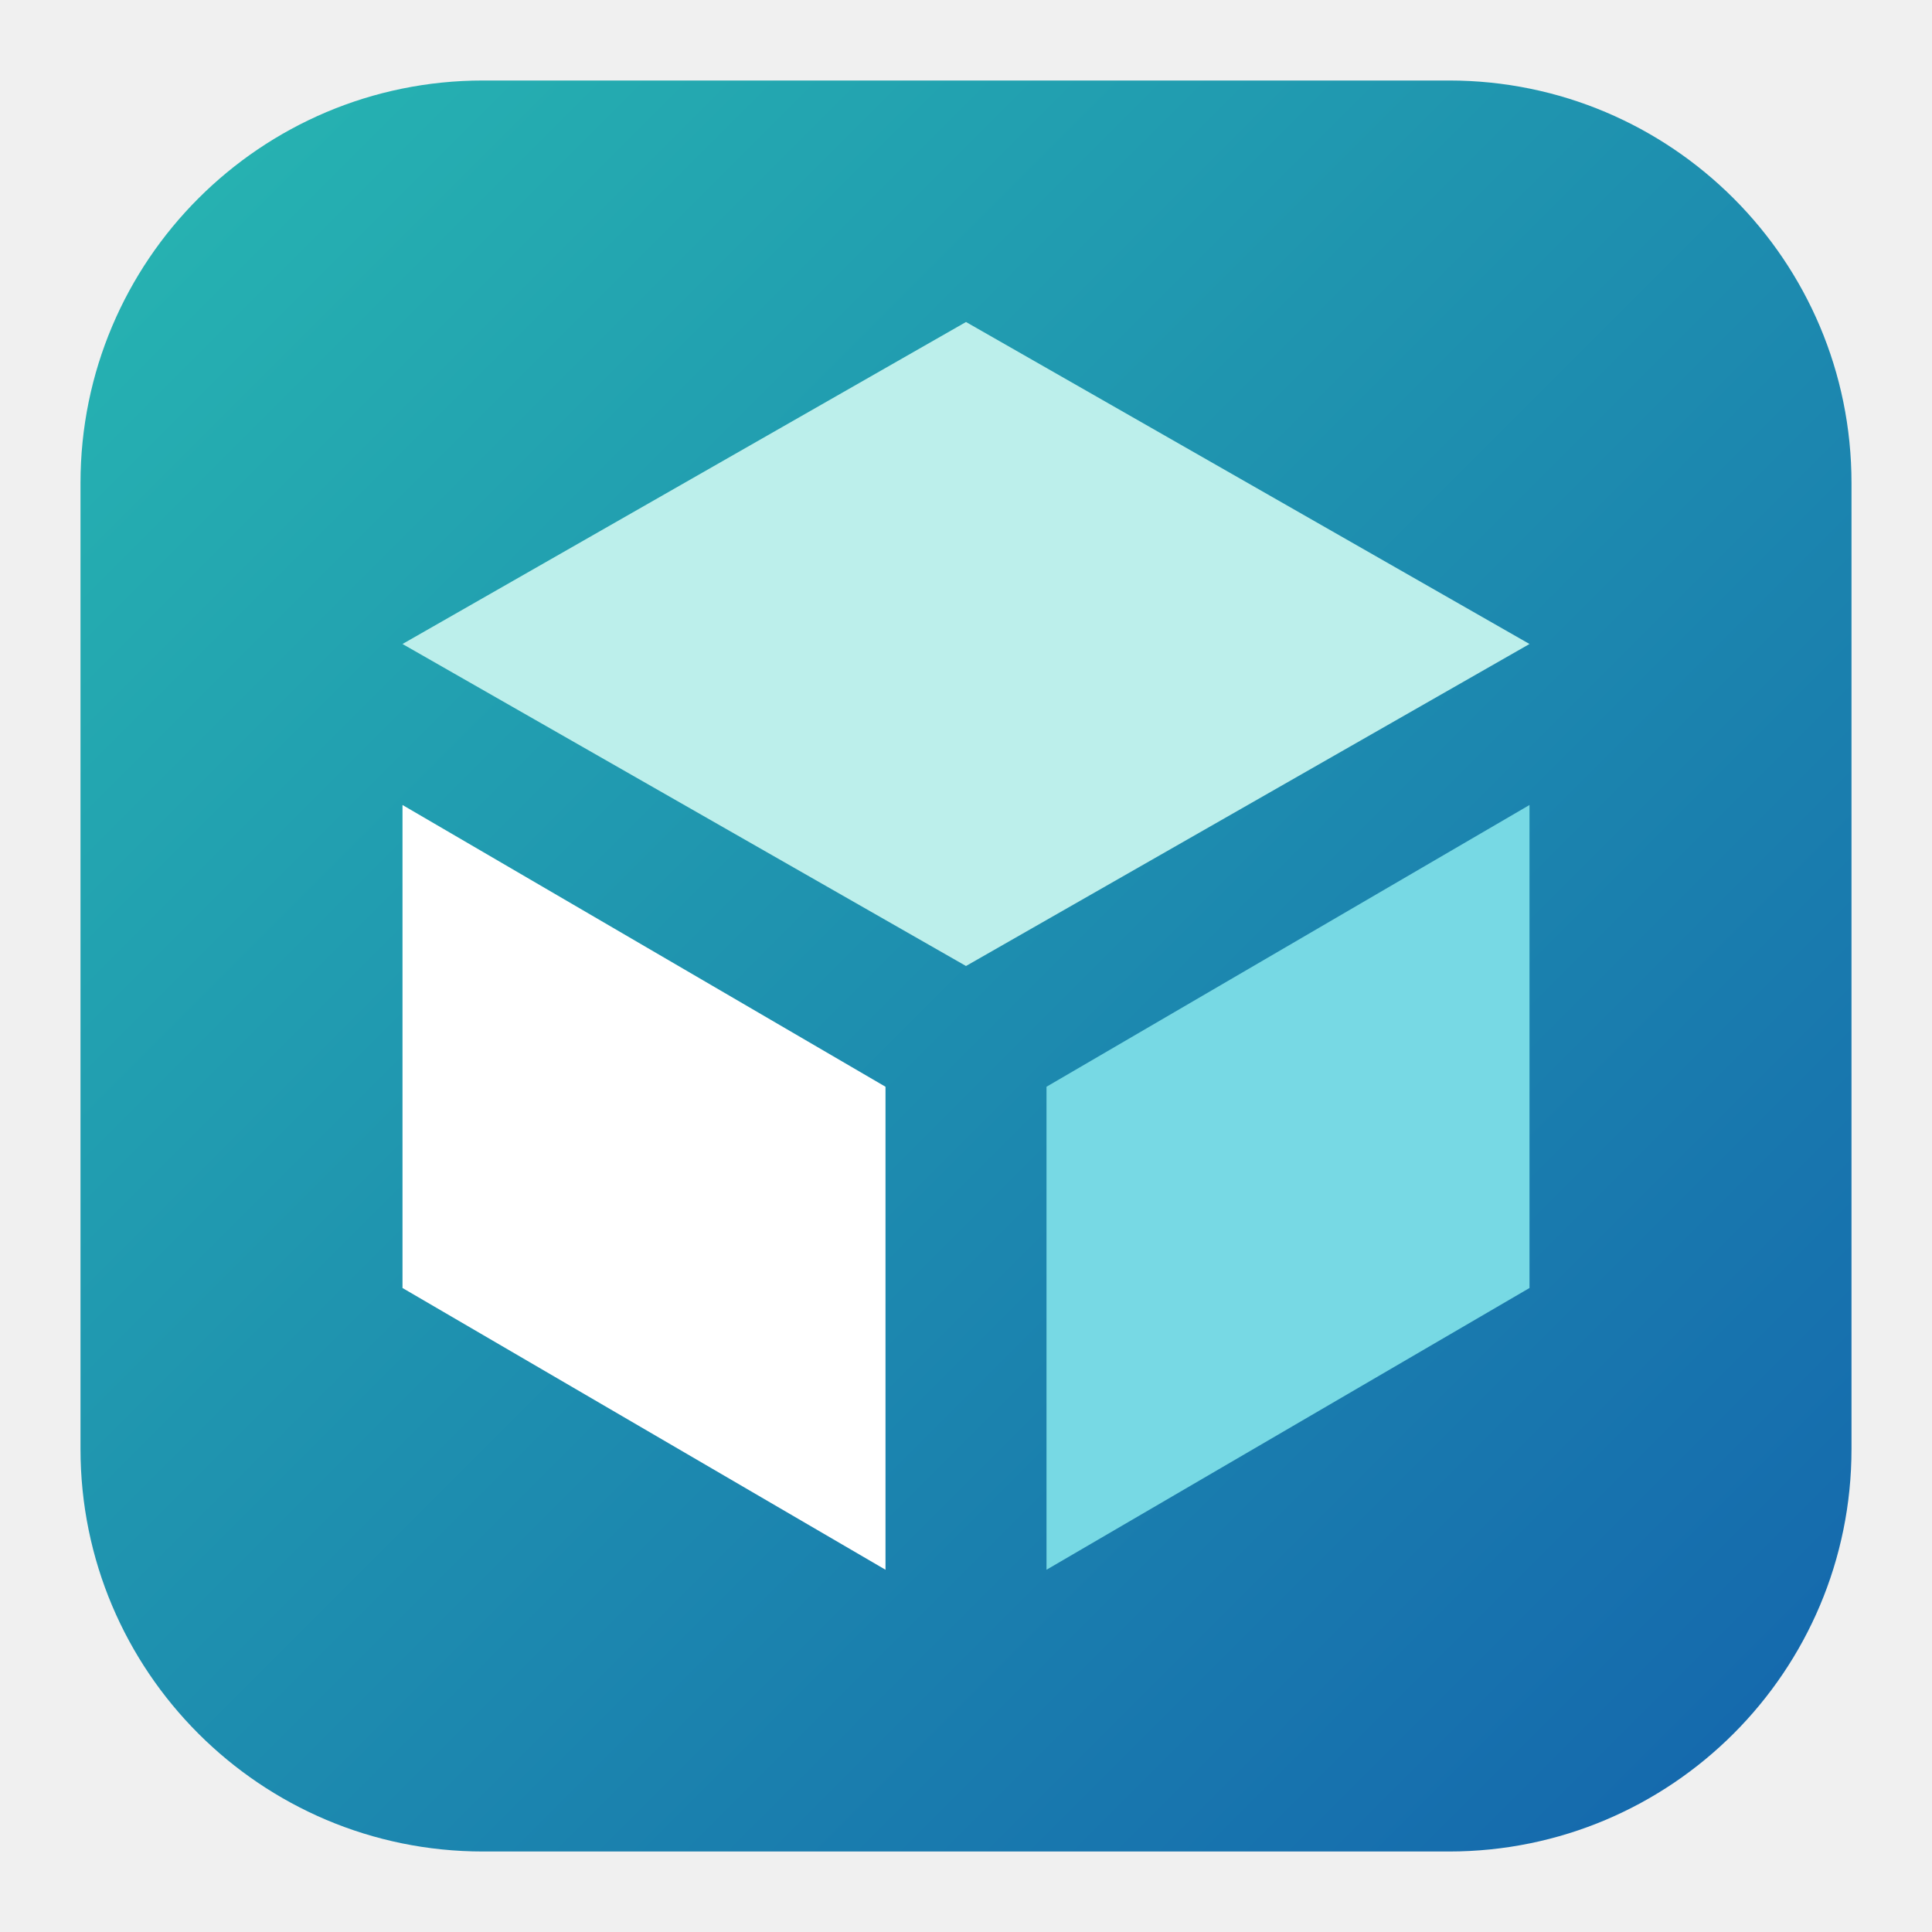
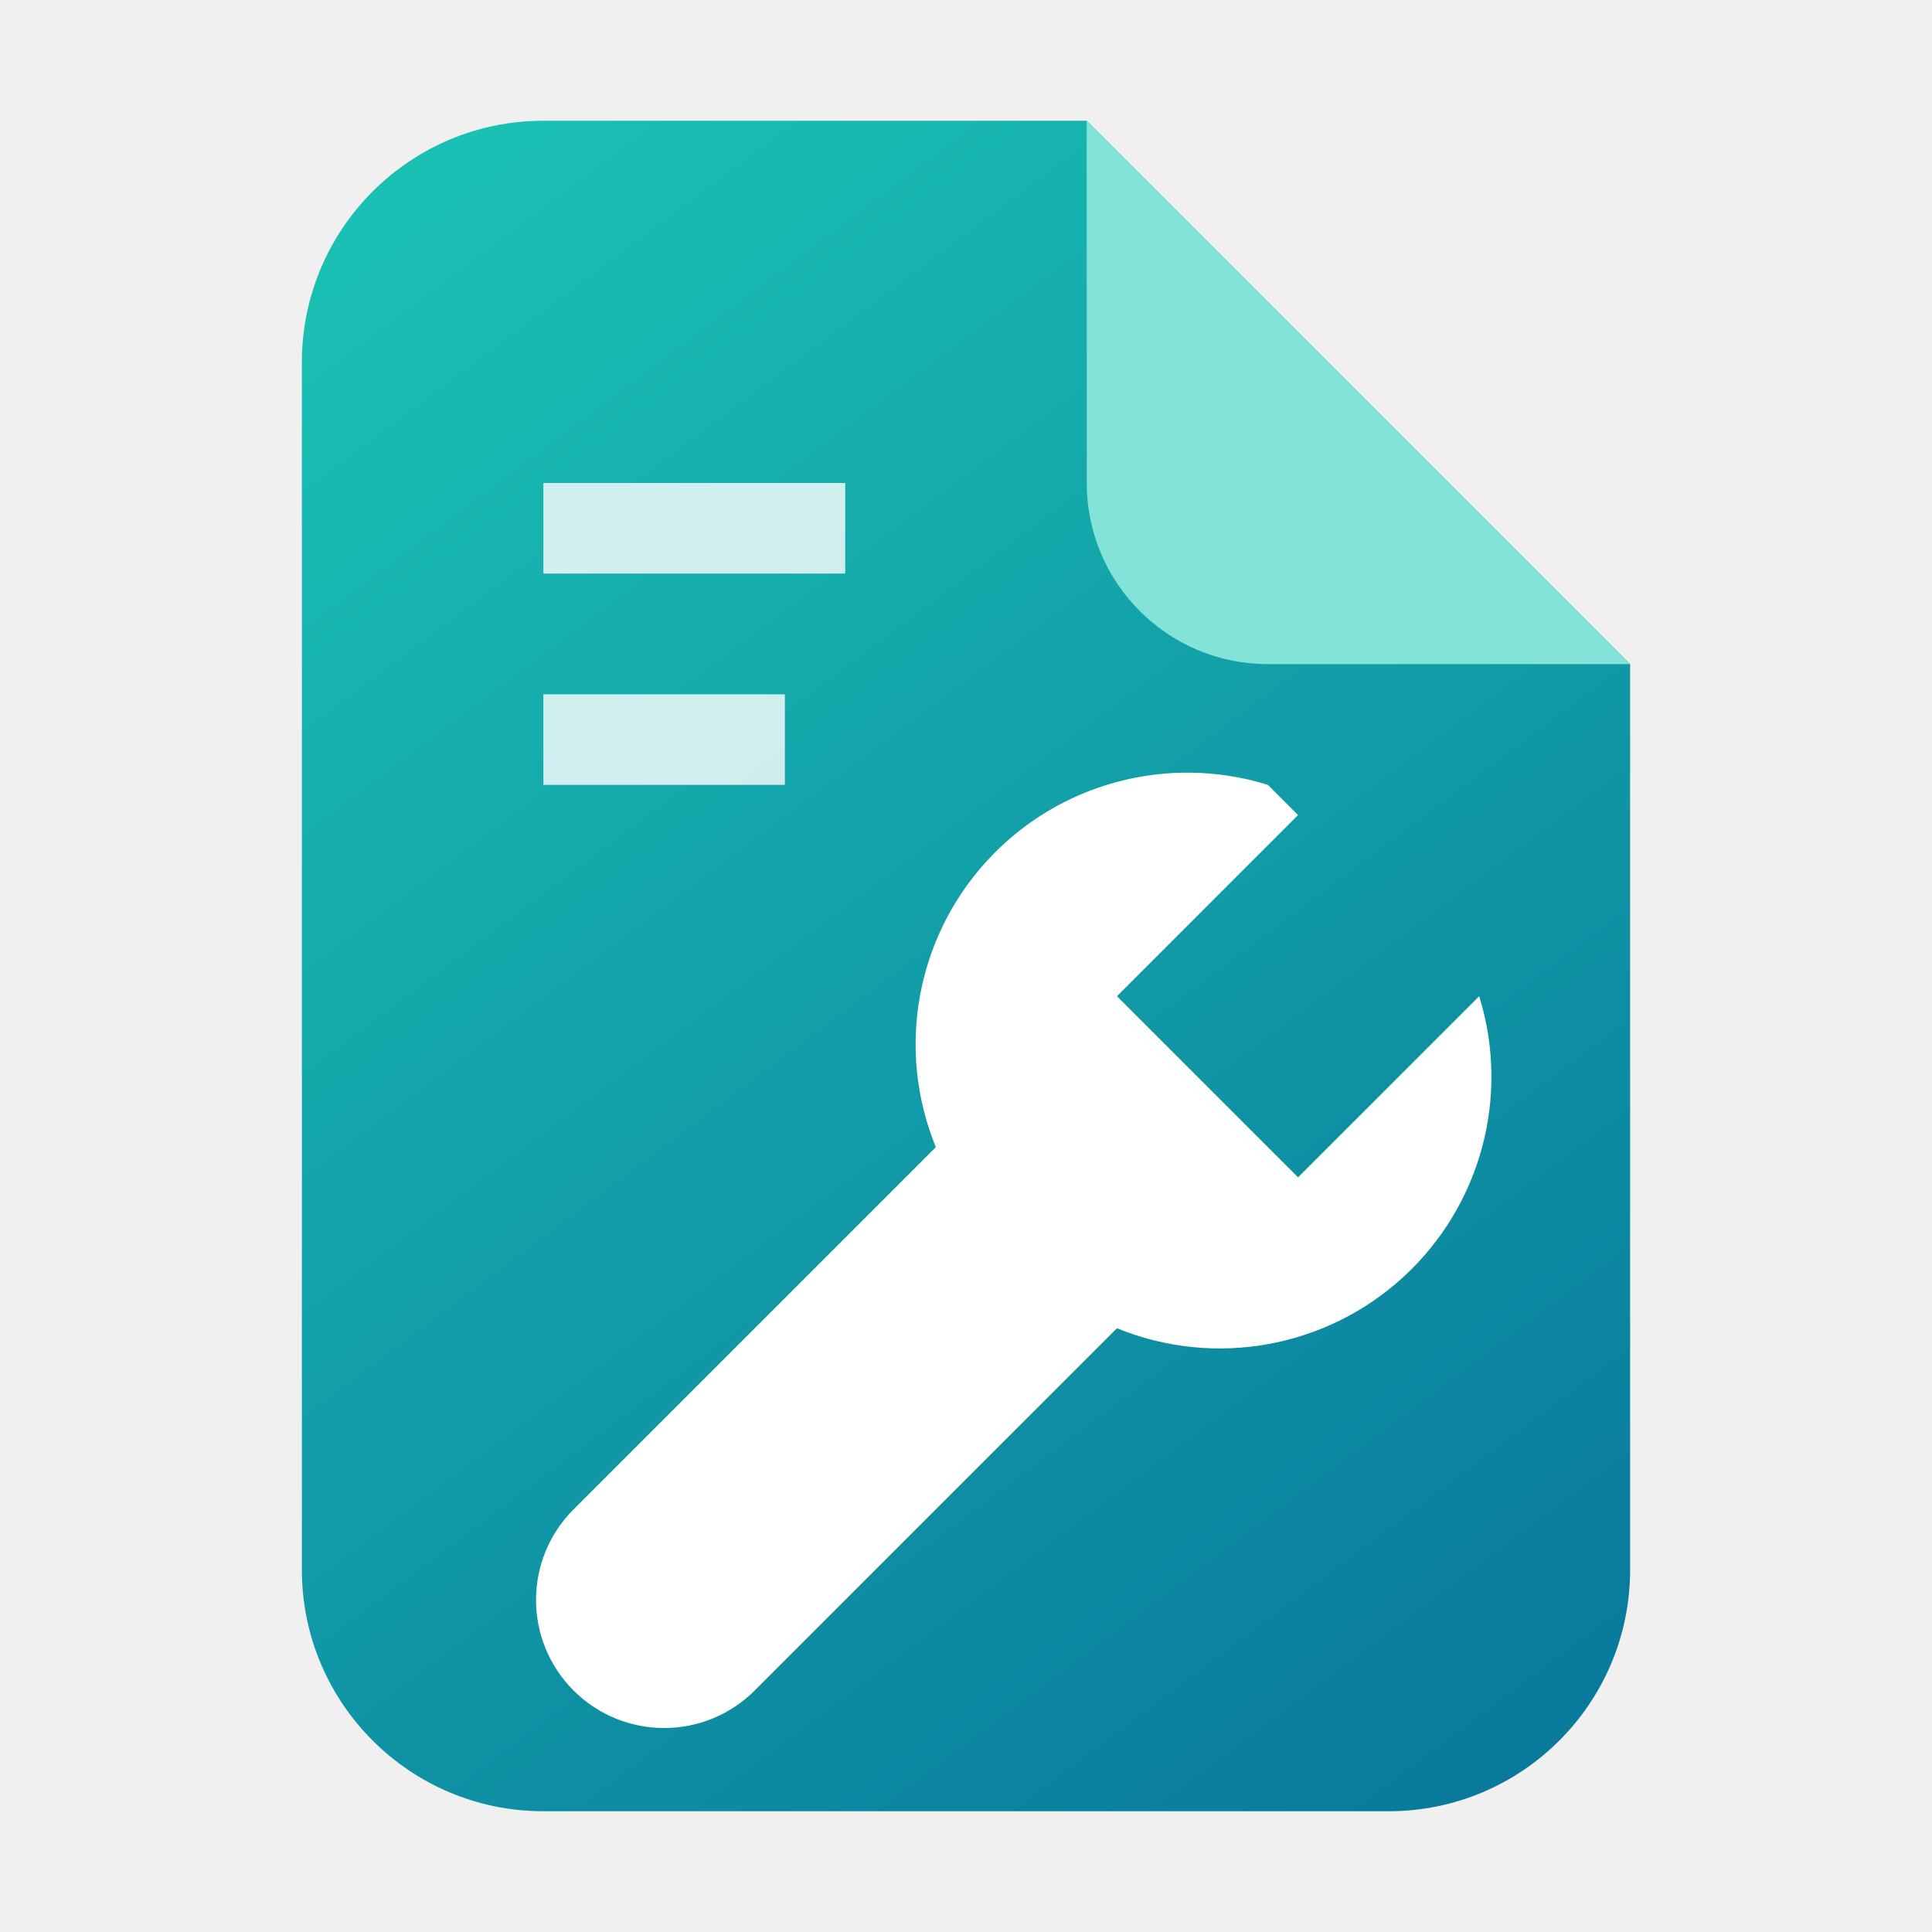
- <svg xmlns="http://www.w3.org/2000/svg" width="24" height="24" viewBox="0 0 24 24">
+ <svg xmlns="http://www.w3.org/2000/svg" width="64" height="64" viewBox="0 0 64 64">
  <defs>
-     <linearGradient id="tile" x2="1" y2="1">
-       <stop stop-color="#27B6B1" />
-       <stop offset="1" stop-color="#1465AD" />
+     <linearGradient id="paper" x1="12" y1="4" x2="54" y2="60" gradientUnits="userSpaceOnUse">
+       <stop stop-color="#1BC3B4" />
+       <stop offset="1" stop-color="#08769B" />
    </linearGradient>
  </defs>
-   <rect x="1" y="1" width="22" height="22" rx="5" fill="url(#tile)" />
-   <path fill="#BCEFEB" d="m5 8 7-4 7 4-7 4Z" />
-   <path fill="#FFFFFF" d="m5 10 6 3.5v6L5 16Z" />
-   <path fill="#77D9E4" d="m13 13.5 6-3.5v6l-6 3.5Z" />
+   <path fill="url(#paper)" d="M18 4h18l18 18v30a8 8 0 0 1-8 8H18a8 8 0 0 1-8-8V12a8 8 0 0 1 8-8Z" />
+   <path fill="#83E3D9" d="M36 4v12a6 6 0 0 0 6 6h12Z" />
+   <path fill="#FFFFFF" d="M42 26a9 9 0 0 0-11 12L19 50a4 4 0 0 0 6 6l12-12a9 9 0 0 0 12-11l-6 6-6-6 6-6Z" />
+   <path fill="#FFFFFF" opacity=".8" d="M18 16h10v3H18zm0 7h8v3h-8z" />
</svg>
